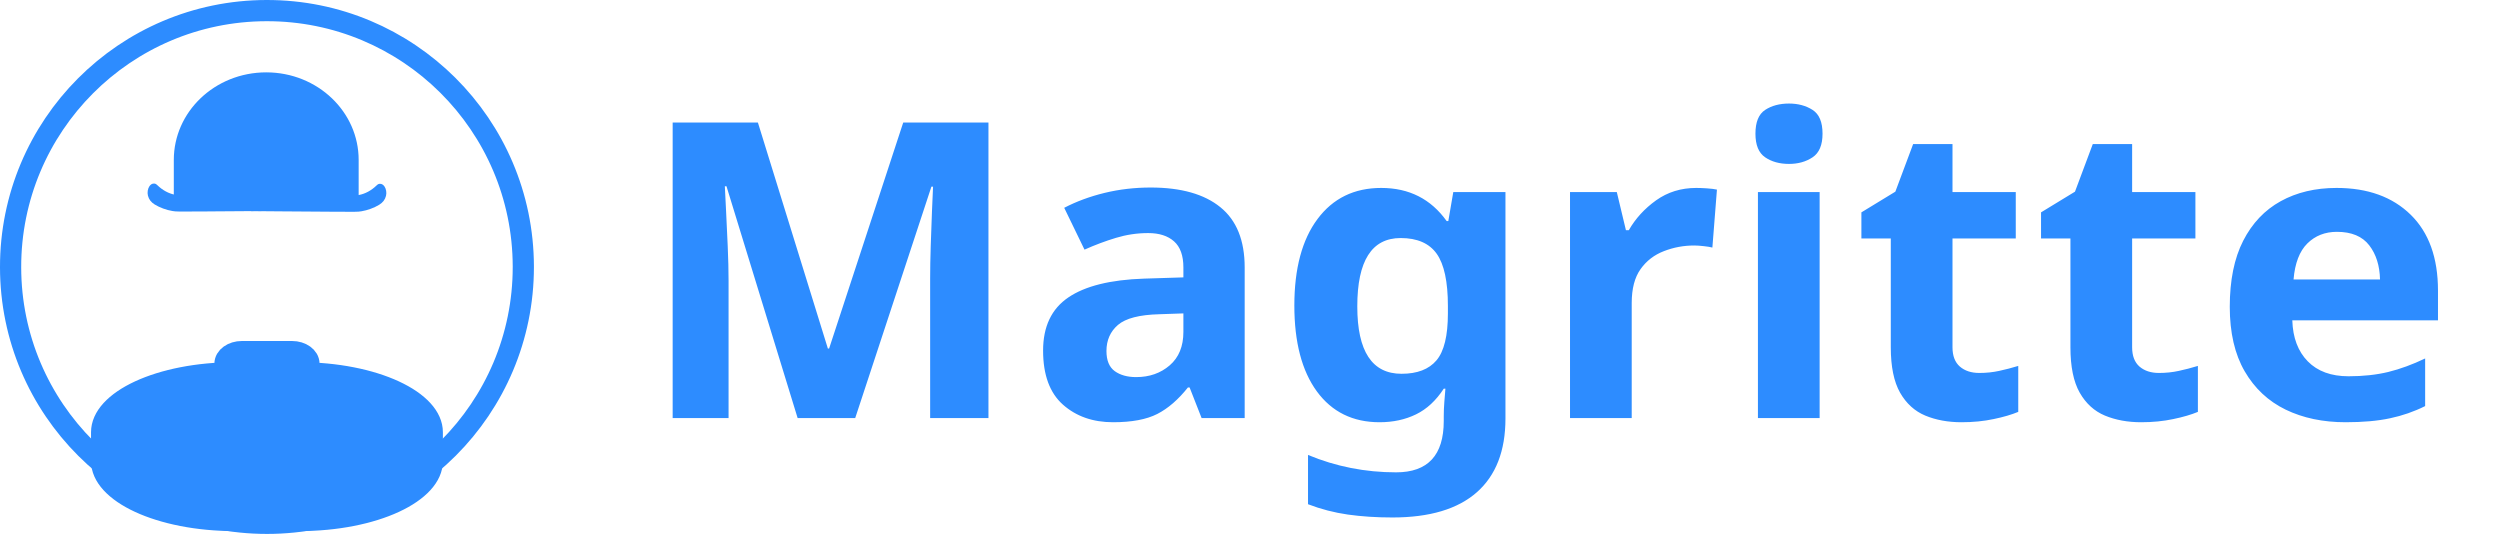
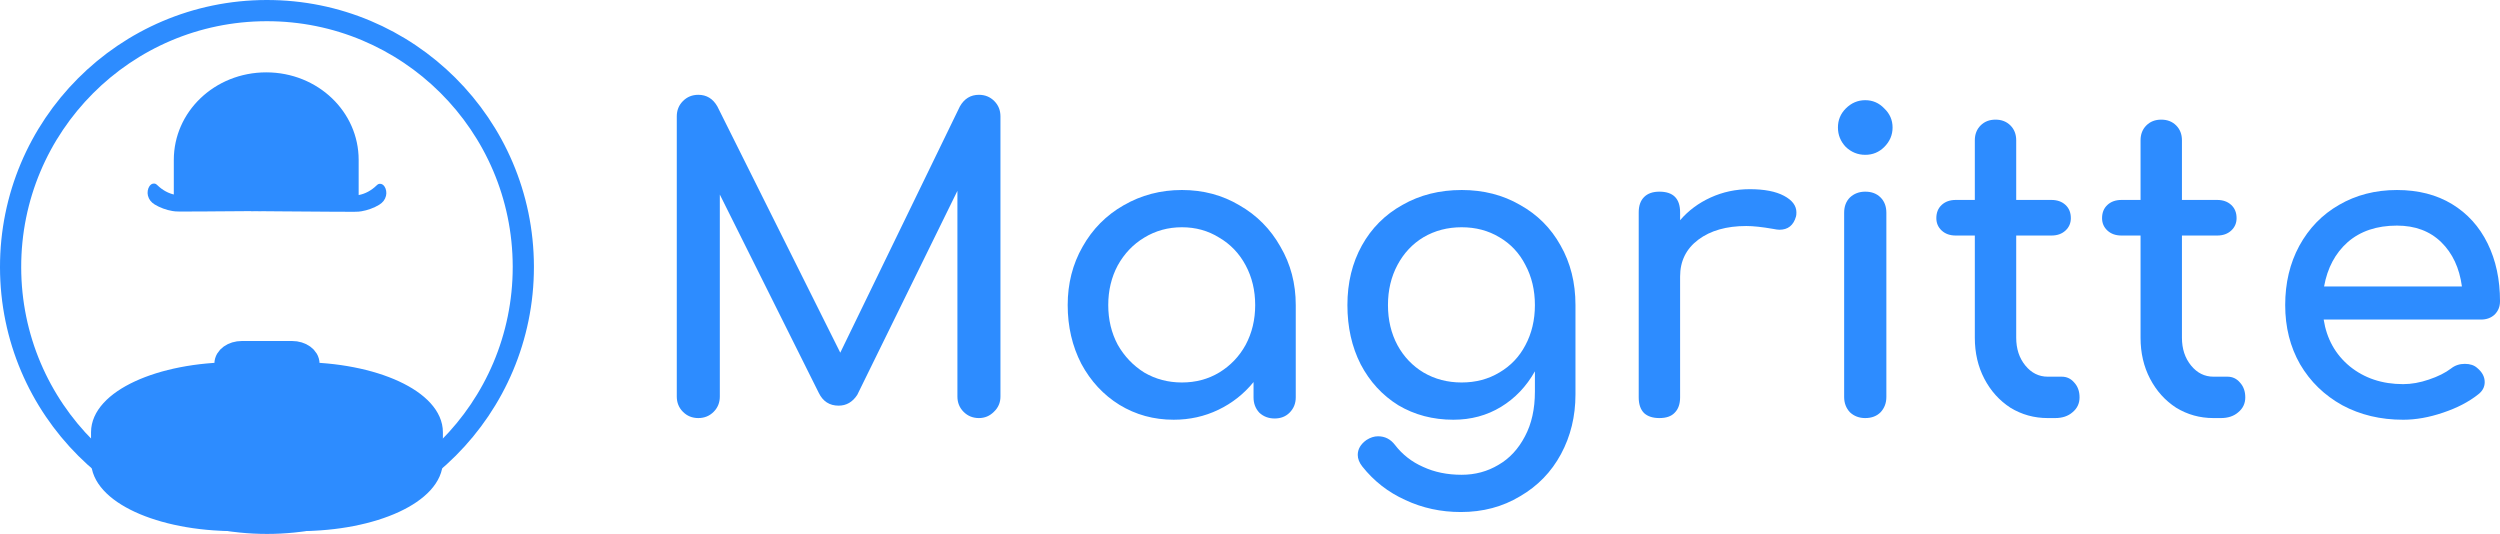
<svg xmlns="http://www.w3.org/2000/svg" id="svg8" version="1.1" viewBox="0 0 471.658 100.732" height="100.732mm" width="471.658mm">
  <defs id="defs2">
    <clipPath id="clipPath1056" clipPathUnits="userSpaceOnUse">
      <rect y="65.526" x="164.755" height="29.502" width="41.605" id="rect1058" style="opacity:0.588;fill:#910303;fill-opacity:0.939;fill-rule:evenodd;stroke:#340707;stroke-width:0;stroke-linecap:butt;stroke-linejoin:round;stroke-miterlimit:4;stroke-dasharray:none;stroke-dashoffset:0;stroke-opacity:1;paint-order:stroke fill markers" />
    </clipPath>
    <clipPath id="clipPath1056-9" clipPathUnits="userSpaceOnUse">
      <rect y="65.526" x="164.755" height="29.502" width="41.605" id="rect1058-1" style="opacity:0.588;fill:#910303;fill-opacity:0.939;fill-rule:evenodd;stroke:#340707;stroke-width:0;stroke-linecap:butt;stroke-linejoin:round;stroke-miterlimit:4;stroke-dasharray:none;stroke-dashoffset:0;stroke-opacity:1;paint-order:stroke fill markers" />
    </clipPath>
    <clipPath id="clipPath10628" clipPathUnits="userSpaceOnUse">
      <rect ry="0" rx="0" y="87" x="0" height="210" width="297.001" id="rect10630" style="opacity:1;fill:#bef0ff;fill-opacity:0.961;fill-rule:evenodd;stroke:none;stroke-width:0;stroke-linecap:butt;stroke-linejoin:round;stroke-miterlimit:4;stroke-dasharray:none;stroke-dashoffset:0;stroke-opacity:1;paint-order:stroke fill markers" />
    </clipPath>
    <clipPath id="clipPath1056-9-3" clipPathUnits="userSpaceOnUse">
      <rect y="65.526" x="164.755" height="29.502" width="41.605" id="rect1058-1-6" style="opacity:0.588;fill:#910303;fill-opacity:0.939;fill-rule:evenodd;stroke:#340707;stroke-width:0;stroke-linecap:butt;stroke-linejoin:round;stroke-miterlimit:4;stroke-dasharray:none;stroke-dashoffset:0;stroke-opacity:1;paint-order:stroke fill markers" />
    </clipPath>
  </defs>
-   <g transform="translate(-60.22973,-71.24652)" id="layer1">
-     <flowRoot style="font-style:normal;font-weight:normal;font-size:16px;line-height:1.25;font-family:sans-serif;letter-spacing:0px;word-spacing:0px;fill:#000000;fill-opacity:1;stroke:none" id="flowRoot1668" xml:space="preserve">
-       <flowRegion id="flowRegion1670">
-         <rect y="787.442" x="43.457" height="142.951" width="30.877" id="rect1672" />
-       </flowRegion>
-       <flowPara id="flowPara1674" />
-     </flowRoot>
-     <flowRoot style="font-style:normal;font-weight:normal;font-size:16px;line-height:1.25;font-family:sans-serif;letter-spacing:0px;word-spacing:0px;fill:#000000;fill-opacity:1;stroke:none" id="flowRoot967" xml:space="preserve">
-       <flowRegion id="flowRegion969">
-         <rect y="809.57" x="225.615" height="94.613" width="433.439" id="rect971" />
-       </flowRegion>
-       <flowPara id="flowPara973" />
-     </flowRoot>
-     <g transform="translate(-2.116667)" id="g1068">
-       <path d="M 161.078,121.613 A 48.366,48.366 0 0 1 112.741,169.979 48.366,48.366 0 0 1 64.346,121.671 48.366,48.366 0 0 1 112.626,73.247 48.366,48.366 0 0 1 161.078,121.497" style="fill:none;fill-opacity:1;fill-rule:evenodd;stroke:#2d8cff;stroke-width:4;stroke-linecap:round;stroke-miterlimit:4;stroke-dasharray:none;stroke-dashoffset:0;stroke-opacity:1" id="path825-5" />
-       <rect style="fill:#2d8cff;fill-opacity:1;fill-rule:evenodd;stroke:#2d8cff;stroke-width:2.449;stroke-linecap:round;stroke-miterlimit:4;stroke-dasharray:none;stroke-dashoffset:0;stroke-opacity:1" id="rect1110-3" width="63.934" height="29.422" x="80.745" y="140.8" ry="11.991" rx="25.919" />
-       <rect style="fill:#2d8cff;fill-opacity:1;fill-rule:evenodd;stroke:#2d8cff;stroke-width:3.951;stroke-linecap:round;stroke-miterlimit:4;stroke-dasharray:none;stroke-dashoffset:0;stroke-opacity:1" id="rect1157-5" width="15.889" height="20.697" x="104.768" y="137.556" rx="3.216" ry="2.313" />
-       <g style="fill:#2d8cff;fill-opacity:1;stroke:#2d8cff;stroke-opacity:1" id="g2225-2" transform="matrix(1.090588,0,0,1.090588,79.28737,-13.21361)">
-         <path d="m 42.557,102.169 a 10.186,5.424 0 0 1 -10.18,5.424 10.186,5.424 0 0 1 -10.193,-5.417 10.186,5.424 0 0 1 10.168,-5.43 10.186,5.424 0 0 1 10.205,5.411" id="path961-18-0" style="opacity:1;fill:#2d8cff;fill-opacity:1;fill-rule:evenodd;stroke:#2d8cff;stroke-width:3;stroke-linecap:round;stroke-miterlimit:4;stroke-dasharray:none;stroke-dashoffset:0;stroke-opacity:1" />
-         <rect transform="matrix(1.080978,0,0,0.9443992,-171.8973,22.01274)" clip-path="url(#clipPath1056-9-3)" rx="13.097" ry="14.342" y="73.644" x="174.159" height="47.061" width="26.193" id="rect1123-9-2" style="opacity:1;fill:#2d8cff;fill-opacity:1;fill-rule:evenodd;stroke:#2d8cff;stroke-width:3.389;stroke-linecap:round;stroke-miterlimit:4;stroke-dasharray:none;stroke-dashoffset:0;stroke-opacity:1" />
-         <path id="path1100-3" d="m 40.804,114.062 c -1.559,-0.011 -5.098,-0.036 -7.866,-0.055 -2.767,-0.019 -5.034,-0.038 -5.038,-0.043 -0.005,-0.009 0.125,-2.108 0.146,-2.339 l 0.011,-0.119 1.088,-0.019 c 0.598,-0.01 3.813,-0.057 7.144,-0.103 3.331,-0.046 6.396,-0.091 6.812,-0.1 0.416,-0.01 1.181,-0.017 1.7,-0.018 0.979,-8.8e-4 1.407,-0.025 1.805,-0.1 1.039,-0.197 2.105,-0.775 2.968,-1.608 0.257,-0.248 0.386,-0.313 0.626,-0.316 0.304,-0.003 0.564,0.149 0.776,0.456 0.298,0.432 0.403,1.083 0.263,1.636 -0.164,0.649 -0.54,1.14 -1.17,1.53 -0.857,0.53 -2.043,0.966 -3.071,1.129 -0.708,0.112 -0.684,0.112 -6.195,0.071 z" style="opacity:1;fill:#2d8cff;fill-opacity:1;fill-rule:evenodd;stroke:#2d8cff;stroke-width:0;stroke-linecap:butt;stroke-linejoin:round;stroke-miterlimit:4;stroke-dasharray:none;stroke-dashoffset:0;stroke-opacity:1;paint-order:stroke fill markers" />
-         <path id="path1100-6-7" d="m 20.493,114.018 c 1.559,-0.011 5.098,-0.036 7.866,-0.055 2.767,-0.019 5.034,-0.038 5.038,-0.043 0.005,-0.009 -0.125,-2.108 -0.146,-2.339 l -0.011,-0.119 -1.088,-0.019 c -0.598,-0.01 -3.813,-0.057 -7.144,-0.103 -3.331,-0.046 -6.396,-0.091 -6.812,-0.1 -0.416,-0.01 -1.181,-0.017 -1.7,-0.018 -0.979,-8.8e-4 -1.407,-0.025 -1.805,-0.1 -1.039,-0.197 -2.105,-0.775 -2.968,-1.608 -0.257,-0.248 -0.386,-0.313 -0.626,-0.316 -0.304,-0.003 -0.564,0.149 -0.776,0.456 -0.298,0.432 -0.403,1.083 -0.263,1.636 0.164,0.649 0.54,1.14 1.17,1.53 0.857,0.53 2.043,0.966 3.071,1.129 0.708,0.112 0.684,0.112 6.195,0.071 z" style="opacity:1;fill:#2d8cff;fill-opacity:1;fill-rule:evenodd;stroke:#2d8cff;stroke-width:0;stroke-linecap:butt;stroke-linejoin:round;stroke-miterlimit:4;stroke-dasharray:none;stroke-dashoffset:0;stroke-opacity:1;paint-order:stroke fill markers" />
-       </g>
+   <g transform="translate(-60.22973,-71.24652)" id="flowRoot1668" style="font-style:normal;font-weight:normal;font-size:16px;line-height:1.25;font-family:sans-serif;letter-spacing:0px;word-spacing:0px;fill:#000000;fill-opacity:1;stroke:none" />
+   <g transform="translate(-60.22973,-71.24652)" id="flowRoot967" style="font-style:normal;font-weight:normal;font-size:16px;line-height:1.25;font-family:sans-serif;letter-spacing:0px;word-spacing:0px;fill:#000000;fill-opacity:1;stroke:none" />
+   <g transform="translate(-62.3464,-71.24652)" id="g1068">
+     <path d="M 161.078,121.613 A 48.366,48.366 0 0 1 112.741,169.979 48.366,48.366 0 0 1 64.346,121.671 48.366,48.366 0 0 1 112.626,73.247 48.366,48.366 0 0 1 161.078,121.497" style="fill:none;fill-opacity:1;fill-rule:evenodd;stroke:#2d8cff;stroke-width:4;stroke-linecap:round;stroke-miterlimit:4;stroke-dasharray:none;stroke-dashoffset:0;stroke-opacity:1" id="path825-5" />
+     <path id="rect1110-3" style="fill:#2d8cff;fill-opacity:1;fill-rule:evenodd;stroke:#2d8cff;stroke-width:2.449;stroke-linecap:round;stroke-miterlimit:4;stroke-dasharray:none;stroke-dashoffset:0;stroke-opacity:1" d="m 106.665,140.8 h 12.096 c 14.359,0 25.919,5.348 25.919,11.991 v 5.441 c 0,6.643 -11.56,11.991 -25.919,11.991 h -12.096 c -14.359,0 -25.919,-5.348 -25.919,-11.991 v -5.441 c 0,-6.643 11.56,-11.991 25.919,-11.991 z" />
+     <path id="rect1157-5" style="fill:#2d8cff;fill-opacity:1;fill-rule:evenodd;stroke:#2d8cff;stroke-width:3.951;stroke-linecap:round;stroke-miterlimit:4;stroke-dasharray:none;stroke-dashoffset:0;stroke-opacity:1" d="m 107.985,137.556 h 9.456 c 1.782,0 3.216,1.032 3.216,2.313 v 16.071 c 0,1.281 -1.435,2.313 -3.216,2.313 h -9.456 c -1.782,0 -3.216,-1.032 -3.216,-2.313 v -16.071 c 0,-1.281 1.435,-2.313 3.216,-2.313 z" />
+     <g style="fill:#2d8cff;fill-opacity:1;stroke:#2d8cff;stroke-opacity:1" id="g2225-2" transform="matrix(1.090588,0,0,1.090588,79.28737,-13.21361)">
+       <path d="m 42.557,102.169 a 10.186,5.424 0 0 1 -10.18,5.424 10.186,5.424 0 0 1 -10.193,-5.417 10.186,5.424 0 0 1 10.168,-5.43 10.186,5.424 0 0 1 10.205,5.411" id="path961-18-0" style="opacity:1;fill:#2d8cff;fill-opacity:1;fill-rule:evenodd;stroke:#2d8cff;stroke-width:3;stroke-linecap:round;stroke-miterlimit:4;stroke-dasharray:none;stroke-dashoffset:0;stroke-opacity:1" />
+       <path id="rect1123-9-2" clip-path="url(#clipPath1056-9-3)" style="opacity:1;fill:#2d8cff;fill-opacity:1;fill-rule:evenodd;stroke:#2d8cff;stroke-width:3.389;stroke-linecap:round;stroke-miterlimit:4;stroke-dasharray:none;stroke-dashoffset:0;stroke-opacity:1" transform="matrix(1.080978,0,0,0.9443992,-171.8973,22.01274)" d="m 187.256,73.644 c 7.256,0 13.097,6.396 13.097,14.342 v 18.378 c 0,7.945 -5.841,14.342 -13.097,14.342 -7.256,0 -13.097,-6.396 -13.097,-14.342 V 87.986 c 0,-7.945 5.841,-14.342 13.097,-14.342 z" />
+       <path id="path1100-3" d="m 40.804,114.062 c -1.559,-0.011 -5.098,-0.036 -7.866,-0.055 -2.767,-0.019 -5.034,-0.038 -5.038,-0.043 -0.005,-0.009 0.125,-2.108 0.146,-2.339 l 0.011,-0.119 1.088,-0.019 c 0.598,-0.01 3.813,-0.057 7.144,-0.103 3.331,-0.046 6.396,-0.091 6.812,-0.1 0.416,-0.01 1.181,-0.017 1.7,-0.018 0.979,-8.8e-4 1.407,-0.025 1.805,-0.1 1.039,-0.197 2.105,-0.775 2.968,-1.608 0.257,-0.248 0.386,-0.313 0.626,-0.316 0.304,-0.003 0.564,0.149 0.776,0.456 0.298,0.432 0.403,1.083 0.263,1.636 -0.164,0.649 -0.54,1.14 -1.17,1.53 -0.857,0.53 -2.043,0.966 -3.071,1.129 -0.708,0.112 -0.684,0.112 -6.195,0.071 z" style="opacity:1;fill:#2d8cff;fill-opacity:1;fill-rule:evenodd;stroke:#2d8cff;stroke-width:0;stroke-linecap:butt;stroke-linejoin:round;stroke-miterlimit:4;stroke-dasharray:none;stroke-dashoffset:0;stroke-opacity:1;paint-order:stroke fill markers" />
+       <path id="path1100-6-7" d="m 20.493,114.018 c 1.559,-0.011 5.098,-0.036 7.866,-0.055 2.767,-0.019 5.034,-0.038 5.038,-0.043 0.005,-0.009 -0.125,-2.108 -0.146,-2.339 l -0.011,-0.119 -1.088,-0.019 c -0.598,-0.01 -3.813,-0.057 -7.144,-0.103 -3.331,-0.046 -6.396,-0.091 -6.812,-0.1 -0.416,-0.01 -1.181,-0.017 -1.7,-0.018 -0.979,-8.8e-4 -1.407,-0.025 -1.805,-0.1 -1.039,-0.197 -2.105,-0.775 -2.968,-1.608 -0.257,-0.248 -0.386,-0.313 -0.626,-0.316 -0.304,-0.003 -0.564,0.149 -0.776,0.456 -0.298,0.432 -0.403,1.083 -0.263,1.636 0.164,0.649 0.54,1.14 1.17,1.53 0.857,0.53 2.043,0.966 3.071,1.129 0.708,0.112 0.684,0.112 6.195,0.071 z" style="opacity:1;fill:#2d8cff;fill-opacity:1;fill-rule:evenodd;stroke:#2d8cff;stroke-width:0;stroke-linecap:butt;stroke-linejoin:round;stroke-miterlimit:4;stroke-dasharray:none;stroke-dashoffset:0;stroke-opacity:1;paint-order:stroke fill markers" />
    </g>
-     <text id="text1058" y="150.122" x="180.104" style="font-style:normal;font-weight:normal;font-size:78.09px;line-height:0.7;font-family:sans-serif;letter-spacing:0px;word-spacing:0px;fill:#2d8cff;fill-opacity:1;stroke:none;stroke-width:0.265" xml:space="preserve">
-       <tspan style="font-style:normal;font-variant:normal;font-weight:bold;font-stretch:normal;font-size:78.09px;font-family:Comfortaa;-inkscape-font-specification:'Comfortaa, Bold';font-variant-ligatures:normal;font-variant-caps:normal;font-variant-numeric:normal;font-variant-east-asian:normal;fill:#2d8cff;fill-opacity:1;stroke-width:0.265" y="150.122" x="180.104" id="tspan1056">Magritte</tspan>
-     </text>
  </g>
+   <path d="m 184.689,17.887 q 1.718,0 2.889,1.171 1.171,1.171 1.171,2.889 v 52.867 q 0,1.718 -1.249,2.889 -1.171,1.171 -2.811,1.171 -1.718,0 -2.889,-1.171 -1.171,-1.171 -1.171,-2.889 V 36.004 L 161.73,74.502 q -1.328,2.03 -3.514,2.03 -2.577,0 -3.748,-2.421 L 135.804,36.706 v 38.108 q 0,1.718 -1.171,2.889 -1.171,1.171 -2.889,1.171 -1.718,0 -2.889,-1.171 -1.171,-1.171 -1.171,-2.889 V 21.947 q 0,-1.718 1.171,-2.889 1.171,-1.171 2.889,-1.171 2.343,0 3.592,2.187 l 23.193,46.464 22.568,-46.464 q 1.249,-2.187 3.592,-2.187 z" style="font-style:normal;font-variant:normal;font-weight:bold;font-stretch:normal;font-size:78.09px;line-height:0.7;font-family:Comfortaa;-inkscape-font-specification:'Comfortaa, Bold';font-variant-ligatures:normal;font-variant-caps:normal;font-variant-numeric:normal;font-variant-east-asian:normal;letter-spacing:0px;word-spacing:0px;fill:#2d8cff;fill-opacity:1;stroke:none;stroke-width:0.265" id="path882" />
+   <path d="m 222.986,35.847 q 6.013,0 10.855,2.889 4.92,2.811 7.731,7.809 2.889,4.92 2.889,11.011 v 17.414 q 0,1.718 -1.171,2.889 -1.093,1.093 -2.811,1.093 -1.718,0 -2.889,-1.093 -1.093,-1.171 -1.093,-2.889 v -2.889 q -2.733,3.358 -6.638,5.232 -3.905,1.874 -8.434,1.874 -5.623,0 -10.23,-2.811 -4.529,-2.811 -7.184,-7.731 -2.577,-4.998 -2.577,-11.089 0,-6.091 2.811,-11.011 2.811,-4.998 7.731,-7.809 4.998,-2.889 11.011,-2.889 z m 0,36.312 q 3.905,0 7.028,-1.874 3.202,-1.952 4.998,-5.232 1.796,-3.358 1.796,-7.497 0,-4.139 -1.796,-7.497 -1.796,-3.358 -4.998,-5.232 -3.124,-1.952 -7.028,-1.952 -3.905,0 -7.106,1.952 -3.124,1.874 -4.998,5.232 -1.796,3.358 -1.796,7.497 0,4.139 1.796,7.497 1.874,3.28 4.998,5.232 3.202,1.874 7.106,1.874 z" style="font-style:normal;font-variant:normal;font-weight:bold;font-stretch:normal;font-size:78.09px;line-height:0.7;font-family:Comfortaa;-inkscape-font-specification:'Comfortaa, Bold';font-variant-ligatures:normal;font-variant-caps:normal;font-variant-numeric:normal;font-variant-east-asian:normal;letter-spacing:0px;word-spacing:0px;fill:#2d8cff;fill-opacity:1;stroke:none;stroke-width:0.265" id="path884" />
+   <path d="m 275.758,35.847 q 6.169,0 11.011,2.811 4.92,2.733 7.653,7.653 2.811,4.92 2.811,11.245 V 74.424 q 0,6.169 -2.733,11.245 -2.733,5.076 -7.731,7.965 -4.92,2.967 -11.167,2.967 -5.623,0 -10.464,-2.265 -4.842,-2.187 -8.121,-6.325 -0.859,-1.093 -0.859,-2.187 0,-1.64 1.64,-2.811 1.093,-0.703 2.187,-0.703 1.952,0 3.202,1.64 2.108,2.733 5.31,4.139 3.202,1.484 7.262,1.484 3.826,0 6.95,-1.874 3.124,-1.796 4.998,-5.388 1.874,-3.514 1.874,-8.434 v -3.826 q -2.421,4.295 -6.403,6.716 -3.983,2.421 -8.98,2.421 -5.779,0 -10.386,-2.733 -4.529,-2.811 -7.106,-7.731 -2.499,-4.92 -2.499,-11.167 0,-6.325 2.733,-11.245 2.733,-4.92 7.653,-7.653 4.92,-2.811 11.167,-2.811 z m 0,36.312 q 3.983,0 7.106,-1.874 3.202,-1.874 4.92,-5.154 1.796,-3.358 1.796,-7.575 0,-4.217 -1.796,-7.575 -1.718,-3.358 -4.92,-5.232 -3.124,-1.874 -7.106,-1.874 -3.983,0 -7.184,1.874 -3.124,1.874 -4.92,5.232 -1.796,3.358 -1.796,7.575 0,4.217 1.796,7.575 1.796,3.28 4.92,5.154 3.202,1.874 7.184,1.874 z" style="font-style:normal;font-variant:normal;font-weight:bold;font-stretch:normal;font-size:78.09px;line-height:0.7;font-family:Comfortaa;-inkscape-font-specification:'Comfortaa, Bold';font-variant-ligatures:normal;font-variant-caps:normal;font-variant-numeric:normal;font-variant-east-asian:normal;letter-spacing:0px;word-spacing:0px;fill:#2d8cff;fill-opacity:1;stroke:none;stroke-width:0.265" id="path886" />
+   <path d="m 330.092,35.691 q 4.139,0 6.481,1.249 2.343,1.249 2.343,3.124 0,0.547 -0.078,0.781 -0.703,2.499 -3.124,2.499 -0.39,0 -1.171,-0.156 -3.124,-0.547 -5.076,-0.547 -5.623,0 -9.058,2.577 -3.436,2.577 -3.436,6.95 v 22.802 q 0,1.874 -1.015,2.889 -0.937,1.015 -2.889,1.015 -1.874,0 -2.889,-0.937 -1.015,-1.015 -1.015,-2.967 v -34.906 q 0,-1.874 1.015,-2.889 1.015,-1.015 2.889,-1.015 3.905,0 3.905,3.905 v 1.484 q 2.343,-2.733 5.779,-4.295 3.436,-1.562 7.34,-1.562 z" style="font-style:normal;font-variant:normal;font-weight:bold;font-stretch:normal;font-size:78.09px;line-height:0.7;font-family:Comfortaa;-inkscape-font-specification:'Comfortaa, Bold';font-variant-ligatures:normal;font-variant-caps:normal;font-variant-numeric:normal;font-variant-east-asian:normal;letter-spacing:0px;word-spacing:0px;fill:#2d8cff;fill-opacity:1;stroke:none;stroke-width:0.265" id="path888" />
+   <path d="m 351.905,78.875 q -1.718,0 -2.889,-1.093 -1.093,-1.171 -1.093,-2.889 V 40.142 q 0,-1.796 1.093,-2.889 1.171,-1.093 2.889,-1.093 1.796,0 2.889,1.093 1.093,1.093 1.093,2.889 v 34.75 q 0,1.718 -1.093,2.889 -1.093,1.093 -2.889,1.093 z m 0,-49.665 q -2.108,0 -3.67,-1.484 -1.484,-1.562 -1.484,-3.67 0,-2.108 1.484,-3.592 1.562,-1.562 3.67,-1.562 2.108,0 3.592,1.562 1.562,1.484 1.562,3.592 0,2.108 -1.562,3.67 -1.484,1.484 -3.592,1.484 z" style="font-style:normal;font-variant:normal;font-weight:bold;font-stretch:normal;font-size:78.09px;line-height:0.7;font-family:Comfortaa;-inkscape-font-specification:'Comfortaa, Bold';font-variant-ligatures:normal;font-variant-caps:normal;font-variant-numeric:normal;font-variant-east-asian:normal;letter-spacing:0px;word-spacing:0px;fill:#2d8cff;fill-opacity:1;stroke:none;stroke-width:0.265" id="path890" />
+   <path d="m 388.977,71.066 q 1.406,0 2.343,1.093 1.015,1.093 1.015,2.811 0,1.718 -1.328,2.811 -1.249,1.093 -3.28,1.093 h -1.406 q -3.826,0 -7.028,-1.952 -3.124,-2.03 -4.92,-5.466 -1.796,-3.436 -1.796,-7.731 V 44.437 h -3.592 q -1.64,0 -2.655,-0.937 -1.015,-0.937 -1.015,-2.343 0,-1.562 1.015,-2.499 1.015,-0.937 2.655,-0.937 h 3.592 V 26.476 q 0,-1.718 1.093,-2.811 1.093,-1.093 2.811,-1.093 1.718,0 2.811,1.093 1.093,1.093 1.093,2.811 v 11.245 h 6.638 q 1.64,0 2.655,0.937 1.015,0.937 1.015,2.499 0,1.406 -1.015,2.343 -1.015,0.937 -2.655,0.937 h -6.638 v 19.288 q 0,3.124 1.718,5.232 1.718,2.108 4.217,2.108 z" style="font-style:normal;font-variant:normal;font-weight:bold;font-stretch:normal;font-size:78.09px;line-height:0.7;font-family:Comfortaa;-inkscape-font-specification:'Comfortaa, Bold';font-variant-ligatures:normal;font-variant-caps:normal;font-variant-numeric:normal;font-variant-east-asian:normal;letter-spacing:0px;word-spacing:0px;fill:#2d8cff;fill-opacity:1;stroke:none;stroke-width:0.265" id="path892" />
+   <path d="m 420.244,71.066 q 1.406,0 2.343,1.093 1.015,1.093 1.015,2.811 0,1.718 -1.328,2.811 -1.249,1.093 -3.28,1.093 h -1.406 q -3.826,0 -7.028,-1.952 -3.124,-2.03 -4.92,-5.466 -1.796,-3.436 -1.796,-7.731 V 44.437 h -3.592 q -1.64,0 -2.655,-0.937 -1.015,-0.937 -1.015,-2.343 0,-1.562 1.015,-2.499 1.015,-0.937 2.655,-0.937 h 3.592 V 26.476 q 0,-1.718 1.093,-2.811 1.093,-1.093 2.811,-1.093 1.718,0 2.811,1.093 1.093,1.093 1.093,2.811 v 11.245 h 6.638 q 1.64,0 2.655,0.937 1.015,0.937 1.015,2.499 0,1.406 -1.015,2.343 -1.015,0.937 -2.655,0.937 h -6.638 v 19.288 q 0,3.124 1.718,5.232 1.718,2.108 4.217,2.108 z" style="font-style:normal;font-variant:normal;font-weight:bold;font-stretch:normal;font-size:78.09px;line-height:0.7;font-family:Comfortaa;-inkscape-font-specification:'Comfortaa, Bold';font-variant-ligatures:normal;font-variant-caps:normal;font-variant-numeric:normal;font-variant-east-asian:normal;letter-spacing:0px;word-spacing:0px;fill:#2d8cff;fill-opacity:1;stroke:none;stroke-width:0.265" id="path894" />
+   <path d="m 471.658,56.854 q 0,1.484 -1.015,2.499 -1.015,0.937 -2.577,0.937 h -29.674 q 0.859,5.466 4.92,8.824 4.139,3.358 10.074,3.358 2.343,0 4.842,-0.859 2.577,-0.859 4.217,-2.108 1.093,-0.859 2.577,-0.859 1.484,0 2.343,0.781 1.406,1.171 1.406,2.655 0,1.406 -1.249,2.343 -2.655,2.108 -6.638,3.436 -3.905,1.328 -7.497,1.328 -6.403,0 -11.479,-2.733 -5.076,-2.811 -7.965,-7.731 -2.811,-4.92 -2.811,-11.167 0,-6.247 2.655,-11.167 2.733,-4.998 7.497,-7.731 4.842,-2.811 10.933,-2.811 6.013,0 10.386,2.655 4.373,2.655 6.716,7.419 2.343,4.764 2.343,10.933 z M 452.213,42.563 q -5.701,0 -9.293,3.124 -3.514,3.124 -4.451,8.356 h 26.004 q -0.703,-5.232 -3.905,-8.356 -3.202,-3.124 -8.356,-3.124 z" style="font-style:normal;font-variant:normal;font-weight:bold;font-stretch:normal;font-size:78.09px;line-height:0.7;font-family:Comfortaa;-inkscape-font-specification:'Comfortaa, Bold';font-variant-ligatures:normal;font-variant-caps:normal;font-variant-numeric:normal;font-variant-east-asian:normal;letter-spacing:0px;word-spacing:0px;fill:#2d8cff;fill-opacity:1;stroke:none;stroke-width:0.265" id="path896" />
</svg>
